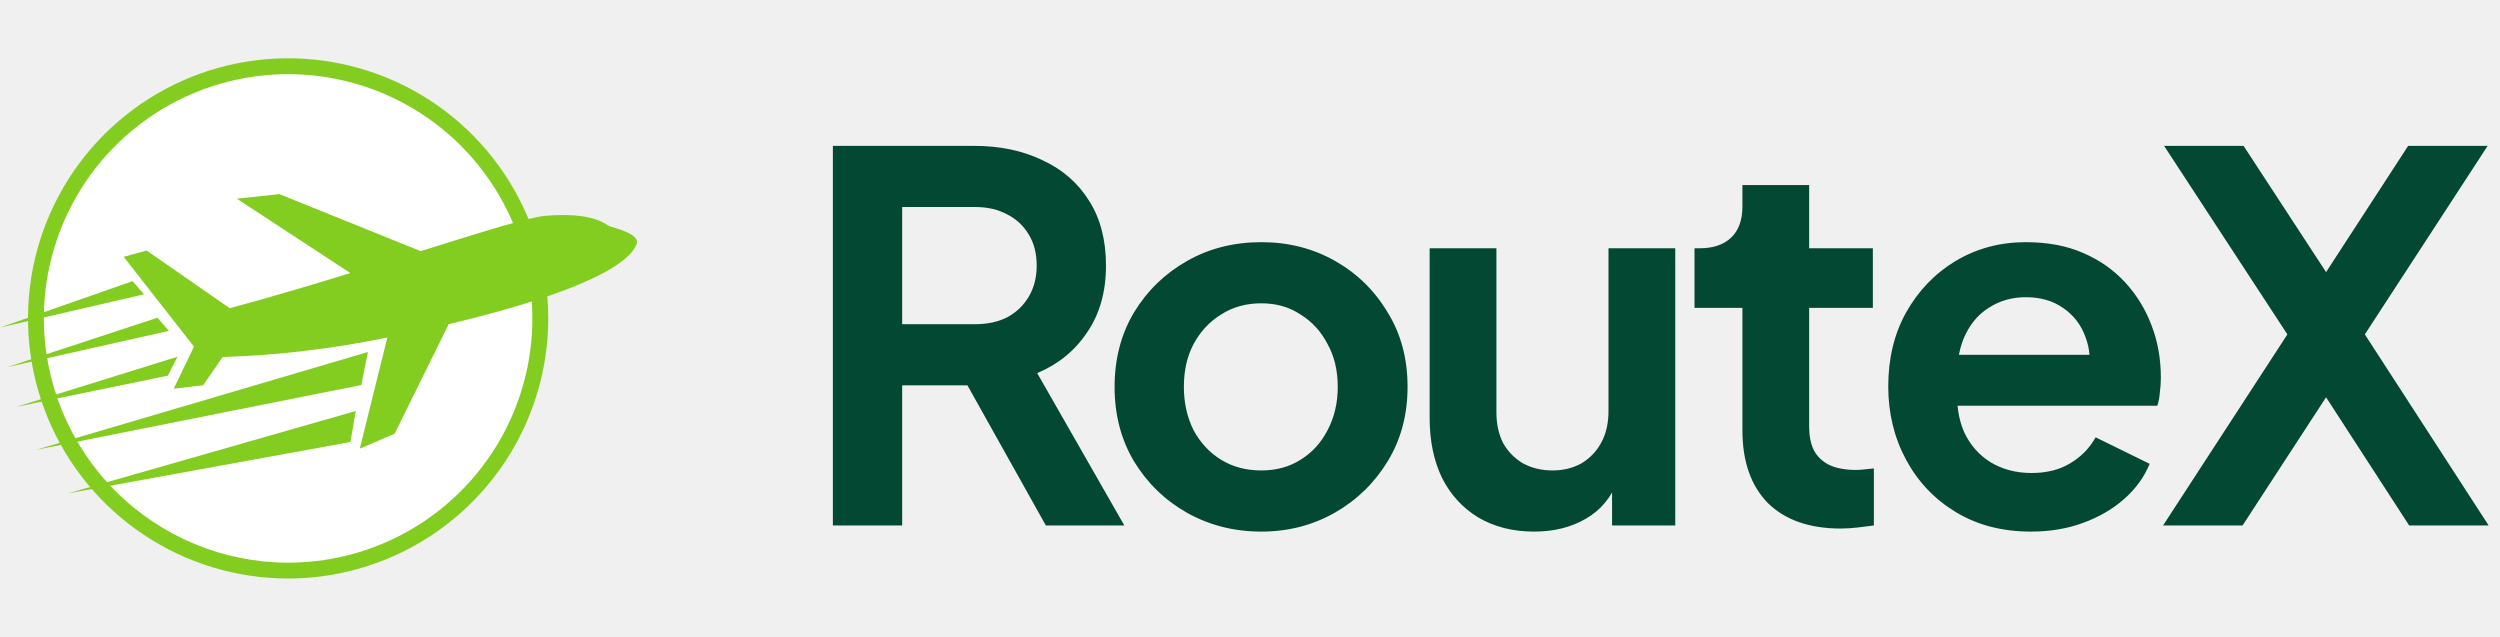
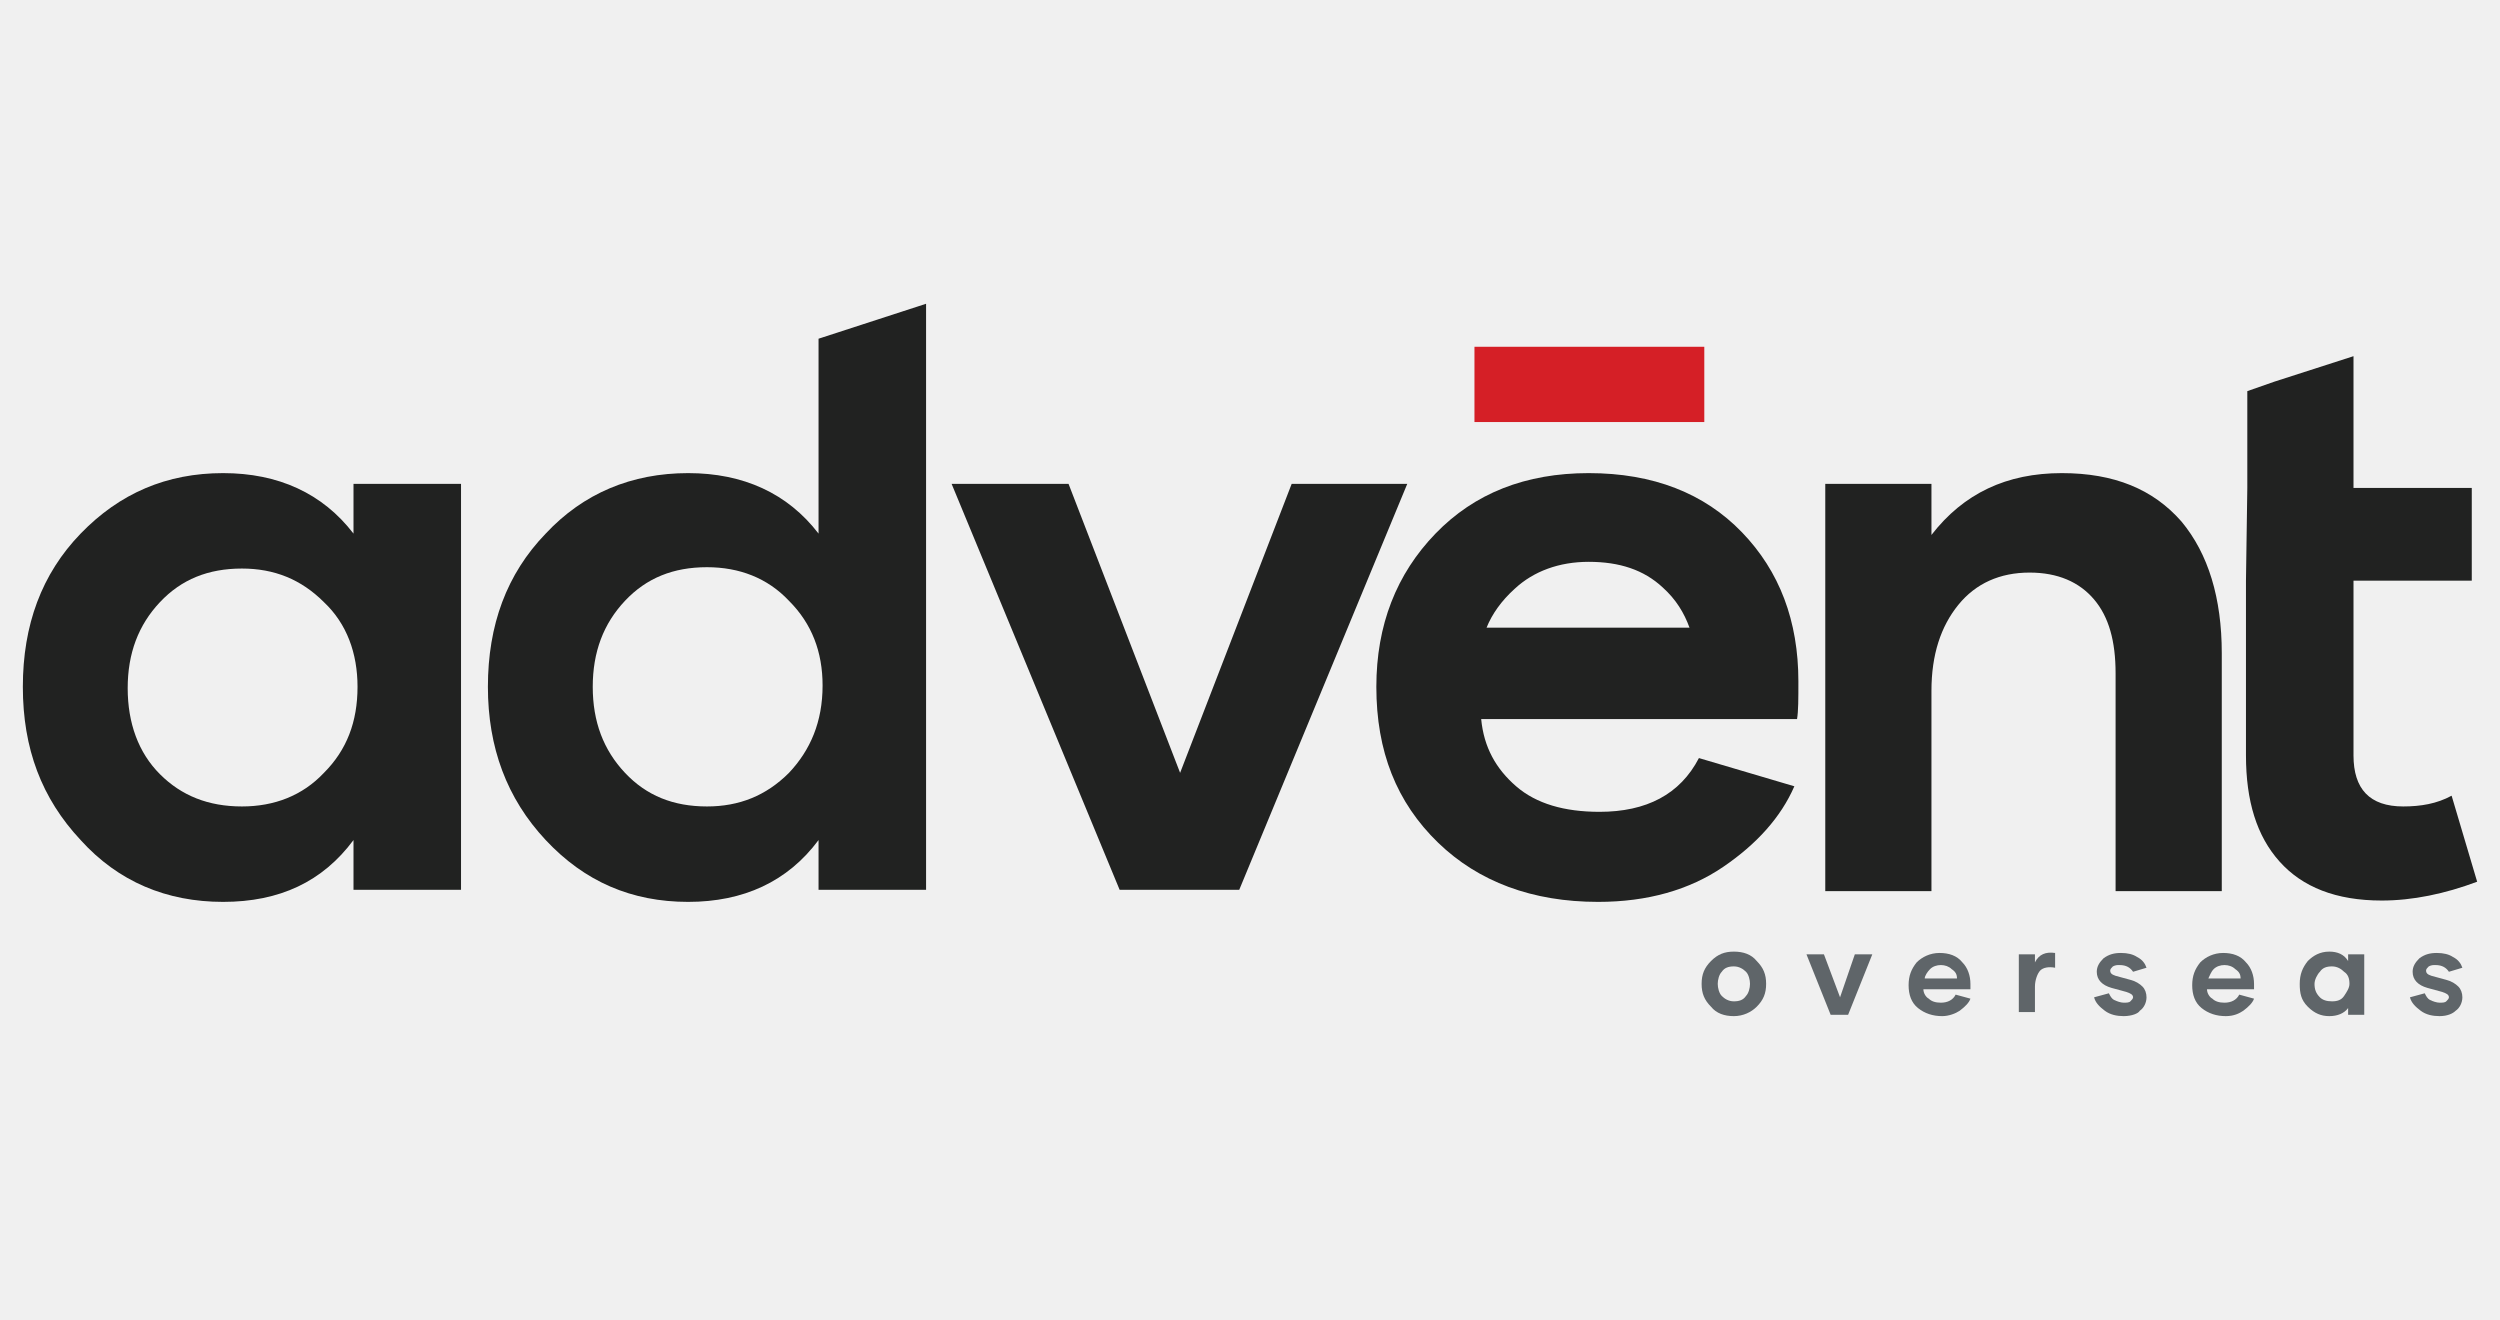
- <svg xmlns="http://www.w3.org/2000/svg" width="157" height="40" viewBox="0 0 157 40" fill="none">
-   <g clip-path="url(#clip0_3984_124)">
-     <path d="M18.095 36.331C14.864 36.331 11.705 35.373 9.019 33.578C6.332 31.783 4.239 29.232 3.002 26.247C1.766 23.262 1.442 19.978 2.073 16.809C2.703 13.64 4.259 10.729 6.543 8.445C8.828 6.16 11.739 4.604 14.908 3.974C18.076 3.344 21.361 3.667 24.346 4.904C27.331 6.14 29.882 8.234 31.677 10.92C33.472 13.607 34.43 16.765 34.43 19.996C34.425 24.327 32.703 28.479 29.64 31.542C26.578 34.604 22.425 36.327 18.095 36.331Z" fill="#83CD20" />
-     <path d="M18.094 35.336C21.128 35.336 24.094 34.437 26.616 32.751C29.139 31.066 31.105 28.67 32.266 25.867C33.427 23.064 33.731 19.979 33.139 17.004C32.547 14.028 31.086 11.295 28.941 9.149C26.796 7.004 24.062 5.543 21.087 4.951C18.111 4.359 15.027 4.663 12.224 5.824C9.421 6.985 7.025 8.951 5.339 11.474C3.654 13.996 2.754 16.962 2.754 19.996C2.759 24.063 4.376 27.962 7.252 30.838C10.128 33.714 14.027 35.332 18.094 35.336Z" fill="white" />
-     <path d="M38.273 14.203C38.014 14.108 37.326 13.296 34.236 13.554C33.201 13.642 30.204 14.589 26.416 15.77L17.546 12.191L14.872 12.476L22.002 17.149C19.532 17.909 16.933 18.682 14.427 19.355L9.211 15.734L7.766 16.127L12.182 21.77L10.908 24.413L12.757 24.193L13.982 22.422C17.459 22.311 20.92 21.9 24.326 21.193L22.594 28.175L24.784 27.234L28.177 20.358C38.865 17.803 39.785 15.848 39.987 15.302C40.204 14.682 38.534 14.302 38.273 14.203Z" fill="#83CD20" />
-     <path d="M4.251 30.988L22.006 27.756L22.343 25.809L4.251 30.988Z" fill="#83CD20" />
-     <path d="M2.227 28.258L22.692 24.179L23.106 22.105L2.227 28.258Z" fill="#83CD20" />
-     <path d="M10.548 23.589L1.026 25.549L11.145 22.402L10.548 23.589Z" fill="#83CD20" />
-     <path d="M10.608 20.776L0.438 23.059L9.884 19.953L10.608 20.776Z" fill="#83CD20" />
-     <path d="M9.046 18.481L0 20.571L8.322 17.656L9.046 18.481Z" fill="#83CD20" />
+ <svg xmlns="http://www.w3.org/2000/svg" version="1.1" id="Layer_1" x="0px" y="0px" viewBox="0 0 186 98.2" style="enable-background:new 0 0 186 98.2;" xml:space="preserve">
+   <style type="text/css">
+ 	.st0{fill:#212221;}
+ 	.st1{fill:#D51F26;}
+ 	.st2{fill:#5F6569;}
+ </style>
+   <g>
+     <path class="st0" d="M133.8,50.7c0-4.5-1.4-8.2-4.2-11.1c-2.8-2.9-6.6-4.4-11.4-4.4c-4.7,0-8.5,1.5-11.4,4.5   c-2.9,3-4.4,6.8-4.4,11.4c0,4.8,1.5,8.6,4.6,11.6c3,2.9,7,4.4,11.9,4.4c3.7,0,6.8-0.9,9.3-2.6c2.5-1.7,4.3-3.7,5.3-6l-7.1-2.1   c-1.4,2.7-3.9,4-7.4,4c-2.6,0-4.7-0.6-6.2-1.9c-1.5-1.3-2.4-2.9-2.6-5h23.5C133.8,52.9,133.8,52,133.8,50.7z M112.7,43.8   c1.4-1.3,3.3-2,5.5-2c2.3,0,4.1,0.6,5.5,1.9c1,0.9,1.6,1.9,2,3h-15.1C111,45.7,111.7,44.7,112.7,43.8z" />
+     <path class="st0" d="M16.6,67.1c-4.2,0-7.8-1.5-10.6-4.6c-2.9-3.1-4.3-6.8-4.3-11.4c0-4.6,1.4-8.4,4.3-11.4c2.9-3,6.4-4.5,10.6-4.5   c4.1,0,7.4,1.5,9.7,4.5V36h8v30.2h-8v-3.7C24,65.6,20.8,67.1,16.6,67.1z M18,60c2.4,0,4.5-0.8,6.1-2.5c1.7-1.7,2.5-3.8,2.5-6.4   c0-2.5-0.8-4.7-2.5-6.3c-1.7-1.7-3.7-2.5-6.1-2.5c-2.5,0-4.5,0.8-6.1,2.5c-1.6,1.7-2.4,3.8-2.4,6.4c0,2.6,0.8,4.8,2.4,6.4   C13.5,59.2,15.5,60,18,60z" />
+     <path class="st0" d="M96.1,36h8.6L92.2,66.2h-8.9L70.8,36h8.7l8.3,21.5L96.1,36z" />
+     <path class="st0" d="M153.4,35.2c3.9,0,6.8,1.2,8.9,3.6c2,2.4,3,5.7,3,9.8v17.7h-7.9V50.1c0-2.4-0.5-4.2-1.6-5.5   c-1.1-1.3-2.7-2-4.8-2c-2.2,0-4,0.8-5.3,2.4c-1.3,1.6-2,3.7-2,6.4v14.9h-7.9V36h7.9v3.8C146.1,36.7,149.3,35.2,153.4,35.2z" />
+     <rect x="109.7" y="25.8" class="st1" width="17.1" height="5.6" />
+     <path class="st0" d="M167.1,43.2v13c0,3.4,0.8,6,2.5,7.9c1.7,1.9,4.2,2.9,7.6,2.9c2.3,0,4.7-0.5,7.1-1.4l-1.9-6.4   c-1.1,0.6-2.3,0.8-3.6,0.8c-2.5,0-3.7-1.3-3.7-3.8v-13h8.8v-6.9h-8.8v-9.8l-5.9,1.9l-2,0.7v7.2" />
+     <g>
+       <g>
+         <path class="st2" d="M129,75.6c-0.7,0-1.3-0.2-1.7-0.7c-0.5-0.5-0.7-1-0.7-1.7c0-0.7,0.2-1.2,0.7-1.7c0.5-0.5,1-0.7,1.7-0.7     c0.7,0,1.3,0.2,1.7,0.7c0.5,0.5,0.7,1,0.7,1.7c0,0.7-0.2,1.2-0.7,1.7C130.3,75.3,129.7,75.6,129,75.6z M128.1,74.1     c0.2,0.2,0.5,0.4,0.9,0.4c0.4,0,0.7-0.1,0.9-0.4c0.2-0.2,0.3-0.6,0.3-0.9s-0.1-0.7-0.3-0.9c-0.2-0.2-0.5-0.4-0.9-0.4     c-0.4,0-0.7,0.1-0.9,0.4c-0.2,0.2-0.3,0.6-0.3,0.9S127.9,73.9,128.1,74.1z" />
+         <path class="st2" d="M138,71h1.3l-1.8,4.5h-1.3l-1.8-4.5h1.3l1.2,3.2L138,71z" />
+         <path class="st2" d="M144.5,75.6c-0.7,0-1.3-0.2-1.8-0.6c-0.5-0.4-0.7-1-0.7-1.7c0-0.7,0.2-1.2,0.6-1.7c0.4-0.4,1-0.7,1.7-0.7     c0.7,0,1.3,0.2,1.7,0.7c0.4,0.4,0.6,1,0.6,1.6c0,0.2,0,0.3,0,0.4h-3.5c0,0.3,0.2,0.6,0.4,0.7c0.2,0.2,0.5,0.3,0.9,0.3     c0.5,0,0.9-0.2,1.1-0.6l1.1,0.3c-0.1,0.3-0.4,0.6-0.8,0.9C145.5,75.4,145,75.6,144.5,75.6z M143.2,72.8h2.4     c0-0.3-0.1-0.5-0.4-0.7c-0.2-0.2-0.5-0.3-0.8-0.3c-0.3,0-0.6,0.1-0.8,0.3C143.4,72.3,143.2,72.6,143.2,72.8z" />
+         <path class="st2" d="M151.4,71.6c0.3-0.6,0.8-0.8,1.5-0.7V72c-0.5-0.1-0.9,0-1.1,0.2c-0.2,0.2-0.4,0.7-0.4,1.2v1.9h-1.2V71h1.2     V71.6z" />
+         <path class="st2" d="M158,75.6c-0.5,0-1-0.1-1.4-0.4c-0.4-0.3-0.7-0.6-0.8-1l1.1-0.3c0.1,0.2,0.2,0.4,0.4,0.5     c0.2,0.1,0.5,0.2,0.7,0.2c0.2,0,0.4,0,0.5-0.1c0.1-0.1,0.2-0.2,0.2-0.3c0-0.2-0.2-0.3-0.5-0.4l-1.1-0.3c-0.7-0.2-1.1-0.6-1.1-1.2     c0-0.4,0.2-0.7,0.5-1c0.4-0.3,0.8-0.4,1.3-0.4c0.5,0,0.9,0.1,1.2,0.3c0.4,0.2,0.6,0.5,0.7,0.8l-1,0.3c-0.2-0.3-0.5-0.5-1-0.5     c-0.2,0-0.3,0-0.5,0.1c-0.1,0.1-0.2,0.2-0.2,0.3c0,0.2,0.1,0.3,0.4,0.4l1.1,0.3c0.4,0.1,0.7,0.3,0.9,0.5c0.2,0.2,0.3,0.5,0.3,0.8     c0,0.4-0.2,0.8-0.5,1C159.1,75.4,158.6,75.6,158,75.6z" />
+         <path class="st2" d="M165.6,75.6c-0.7,0-1.3-0.2-1.8-0.6c-0.5-0.4-0.7-1-0.7-1.7c0-0.7,0.2-1.2,0.6-1.7c0.4-0.4,1-0.7,1.7-0.7     c0.7,0,1.3,0.2,1.7,0.7c0.4,0.4,0.6,1,0.6,1.6c0,0.2,0,0.3,0,0.4h-3.5c0,0.3,0.2,0.6,0.4,0.7c0.2,0.2,0.5,0.3,0.9,0.3     c0.5,0,0.9-0.2,1.1-0.6l1.1,0.3c-0.1,0.3-0.4,0.6-0.8,0.9C166.6,75.4,166.2,75.6,165.6,75.6z M164.3,72.8h2.4     c0-0.3-0.1-0.5-0.4-0.7c-0.2-0.2-0.5-0.3-0.8-0.3c-0.3,0-0.6,0.1-0.8,0.3C164.5,72.3,164.4,72.6,164.3,72.8z" />
+         <path class="st2" d="M173.3,75.6c-0.6,0-1.1-0.2-1.6-0.7s-0.6-1-0.6-1.7c0-0.7,0.2-1.2,0.6-1.7c0.4-0.4,0.9-0.7,1.6-0.7     c0.6,0,1.1,0.2,1.4,0.7V71h1.2v4.5h-1.2v-0.5C174.4,75.4,173.9,75.6,173.3,75.6z M173.5,74.5c0.4,0,0.7-0.1,0.9-0.4     c0.2-0.3,0.4-0.6,0.4-0.9c0-0.4-0.1-0.7-0.4-0.9c-0.2-0.2-0.5-0.4-0.9-0.4c-0.4,0-0.7,0.1-0.9,0.4c-0.2,0.2-0.4,0.6-0.4,0.9     c0,0.4,0.1,0.7,0.4,1C172.8,74.4,173.1,74.5,173.5,74.5z" />
+         <path class="st2" d="M181.5,75.6c-0.5,0-1-0.1-1.4-0.4c-0.4-0.3-0.7-0.6-0.8-1l1.1-0.3c0.1,0.2,0.2,0.4,0.4,0.5     c0.2,0.1,0.5,0.2,0.7,0.2c0.2,0,0.4,0,0.5-0.1c0.1-0.1,0.2-0.2,0.2-0.3c0-0.2-0.2-0.3-0.5-0.4l-1.1-0.3c-0.7-0.2-1.1-0.6-1.1-1.2     c0-0.4,0.2-0.7,0.5-1c0.4-0.3,0.8-0.4,1.3-0.4c0.5,0,0.9,0.1,1.2,0.3c0.4,0.2,0.6,0.5,0.7,0.8l-1,0.3c-0.2-0.3-0.5-0.5-1-0.5     c-0.2,0-0.3,0-0.5,0.1c-0.1,0.1-0.2,0.2-0.2,0.3c0,0.2,0.1,0.3,0.4,0.4l1.1,0.3c0.4,0.1,0.7,0.3,0.9,0.5c0.2,0.2,0.3,0.5,0.3,0.8     c0,0.4-0.2,0.8-0.5,1C182.5,75.4,182.1,75.6,181.5,75.6z" />
+       </g>
+     </g>
+     <path class="st0" d="M60.9,25.2v14.5c-2.3-3-5.6-4.5-9.7-4.5c-4.2,0-7.8,1.5-10.6,4.5c-2.9,3-4.3,6.8-4.3,11.4   c0,4.5,1.4,8.3,4.3,11.4c2.9,3.1,6.4,4.6,10.6,4.6c4.1,0,7.4-1.5,9.7-4.6v3.7h8V22.6l0,0L60.9,25.2z M58.7,57.5   C57,59.2,55,60,52.6,60c-2.5,0-4.5-0.8-6.1-2.5c-1.6-1.7-2.4-3.8-2.4-6.4c0-2.6,0.8-4.7,2.4-6.4c1.6-1.7,3.6-2.5,6.1-2.5   c2.4,0,4.5,0.8,6.1,2.5c1.7,1.7,2.5,3.8,2.5,6.3C61.2,53.7,60.3,55.8,58.7,57.5z" />
  </g>
-   <path d="M52.304 33V9.16H61.168C62.789 9.16 64.219 9.459 65.456 10.056C66.715 10.632 67.696 11.485 68.4 12.616C69.104 13.725 69.456 15.08 69.456 16.68C69.456 18.323 69.061 19.72 68.272 20.872C67.504 22.024 66.459 22.877 65.136 23.432L70.608 33H65.68L59.824 22.536L62.64 24.2H56.656V33H52.304ZM56.656 20.36H61.232C62.021 20.36 62.704 20.211 63.28 19.912C63.856 19.592 64.304 19.155 64.624 18.6C64.944 18.045 65.104 17.405 65.104 16.68C65.104 15.933 64.944 15.293 64.624 14.76C64.304 14.205 63.856 13.779 63.28 13.48C62.704 13.16 62.021 13 61.232 13H56.656V20.36ZM79.212 33.384C77.505 33.384 75.948 32.989 74.54 32.2C73.153 31.411 72.043 30.333 71.212 28.968C70.401 27.603 69.996 26.045 69.996 24.296C69.996 22.547 70.401 20.989 71.212 19.624C72.043 18.259 73.153 17.181 74.54 16.392C75.926 15.603 77.484 15.208 79.212 15.208C80.918 15.208 82.465 15.603 83.852 16.392C85.238 17.181 86.337 18.259 87.147 19.624C87.98 20.968 88.395 22.525 88.395 24.296C88.395 26.045 87.98 27.603 87.147 28.968C86.316 30.333 85.206 31.411 83.82 32.2C82.433 32.989 80.897 33.384 79.212 33.384ZM79.212 29.544C80.15 29.544 80.972 29.32 81.675 28.872C82.401 28.424 82.966 27.805 83.371 27.016C83.798 26.205 84.011 25.299 84.011 24.296C84.011 23.272 83.798 22.376 83.371 21.608C82.966 20.819 82.401 20.2 81.675 19.752C80.972 19.283 80.15 19.048 79.212 19.048C78.251 19.048 77.409 19.283 76.683 19.752C75.958 20.2 75.382 20.819 74.956 21.608C74.55 22.376 74.347 23.272 74.347 24.296C74.347 25.299 74.55 26.205 74.956 27.016C75.382 27.805 75.958 28.424 76.683 28.872C77.409 29.32 78.251 29.544 79.212 29.544ZM96.343 33.384C94.999 33.384 93.825 33.085 92.823 32.488C91.841 31.891 91.084 31.059 90.55 29.992C90.038 28.925 89.782 27.677 89.782 26.248V15.592H93.975V25.896C93.975 26.621 94.113 27.261 94.391 27.816C94.689 28.349 95.105 28.776 95.638 29.096C96.193 29.395 96.812 29.544 97.495 29.544C98.177 29.544 98.785 29.395 99.319 29.096C99.852 28.776 100.268 28.339 100.566 27.784C100.865 27.229 101.014 26.568 101.014 25.8V15.592H105.206V33H101.238V29.576L101.59 30.184C101.185 31.251 100.513 32.051 99.575 32.584C98.657 33.117 97.58 33.384 96.343 33.384ZM115.599 33.192C113.637 33.192 112.111 32.659 111.023 31.592C109.957 30.504 109.423 28.979 109.423 27.016V19.336H106.415V15.592H106.735C107.589 15.592 108.25 15.368 108.719 14.92C109.189 14.472 109.423 13.821 109.423 12.968V11.624H113.615V15.592H117.615V19.336H113.615V26.792C113.615 27.368 113.711 27.859 113.903 28.264C114.117 28.669 114.437 28.979 114.863 29.192C115.311 29.405 115.877 29.512 116.559 29.512C116.709 29.512 116.879 29.501 117.071 29.48C117.285 29.459 117.487 29.437 117.679 29.416V33C117.381 33.043 117.039 33.085 116.655 33.128C116.271 33.171 115.919 33.192 115.599 33.192ZM127.542 33.384C125.75 33.384 124.182 32.979 122.838 32.168C121.494 31.357 120.448 30.259 119.702 28.872C118.955 27.485 118.582 25.949 118.582 24.264C118.582 22.515 118.955 20.968 119.702 19.624C120.47 18.259 121.504 17.181 122.806 16.392C124.128 15.603 125.6 15.208 127.222 15.208C128.587 15.208 129.782 15.432 130.806 15.88C131.851 16.328 132.736 16.947 133.462 17.736C134.187 18.525 134.742 19.432 135.126 20.456C135.51 21.459 135.702 22.547 135.702 23.72C135.702 24.019 135.68 24.328 135.638 24.648C135.616 24.968 135.563 25.245 135.478 25.48H122.038V22.28H133.11L131.126 23.784C131.318 22.803 131.264 21.928 130.966 21.16C130.688 20.392 130.219 19.784 129.558 19.336C128.918 18.888 128.139 18.664 127.222 18.664C126.347 18.664 125.568 18.888 124.886 19.336C124.203 19.763 123.68 20.403 123.318 21.256C122.976 22.088 122.848 23.101 122.934 24.296C122.848 25.363 122.987 26.312 123.35 27.144C123.734 27.955 124.288 28.584 125.014 29.032C125.76 29.48 126.614 29.704 127.574 29.704C128.534 29.704 129.344 29.501 130.006 29.096C130.688 28.691 131.222 28.147 131.606 27.464L134.998 29.128C134.656 29.96 134.123 30.696 133.398 31.336C132.672 31.976 131.808 32.477 130.806 32.84C129.824 33.203 128.736 33.384 127.542 33.384ZM135.84 33L143.648 21L135.904 9.16H140.896L147.232 18.856H144.928L151.232 9.16H156.224L148.512 21L156.288 33H151.296L144.928 23.176H147.232L140.832 33H135.84Z" fill="#034833" />
-   <defs>
-     <clipPath id="clip0_3984_124">
-       <rect width="40" height="32.671" fill="white" transform="translate(0 3.66406)" />
-     </clipPath>
-   </defs>
</svg>
